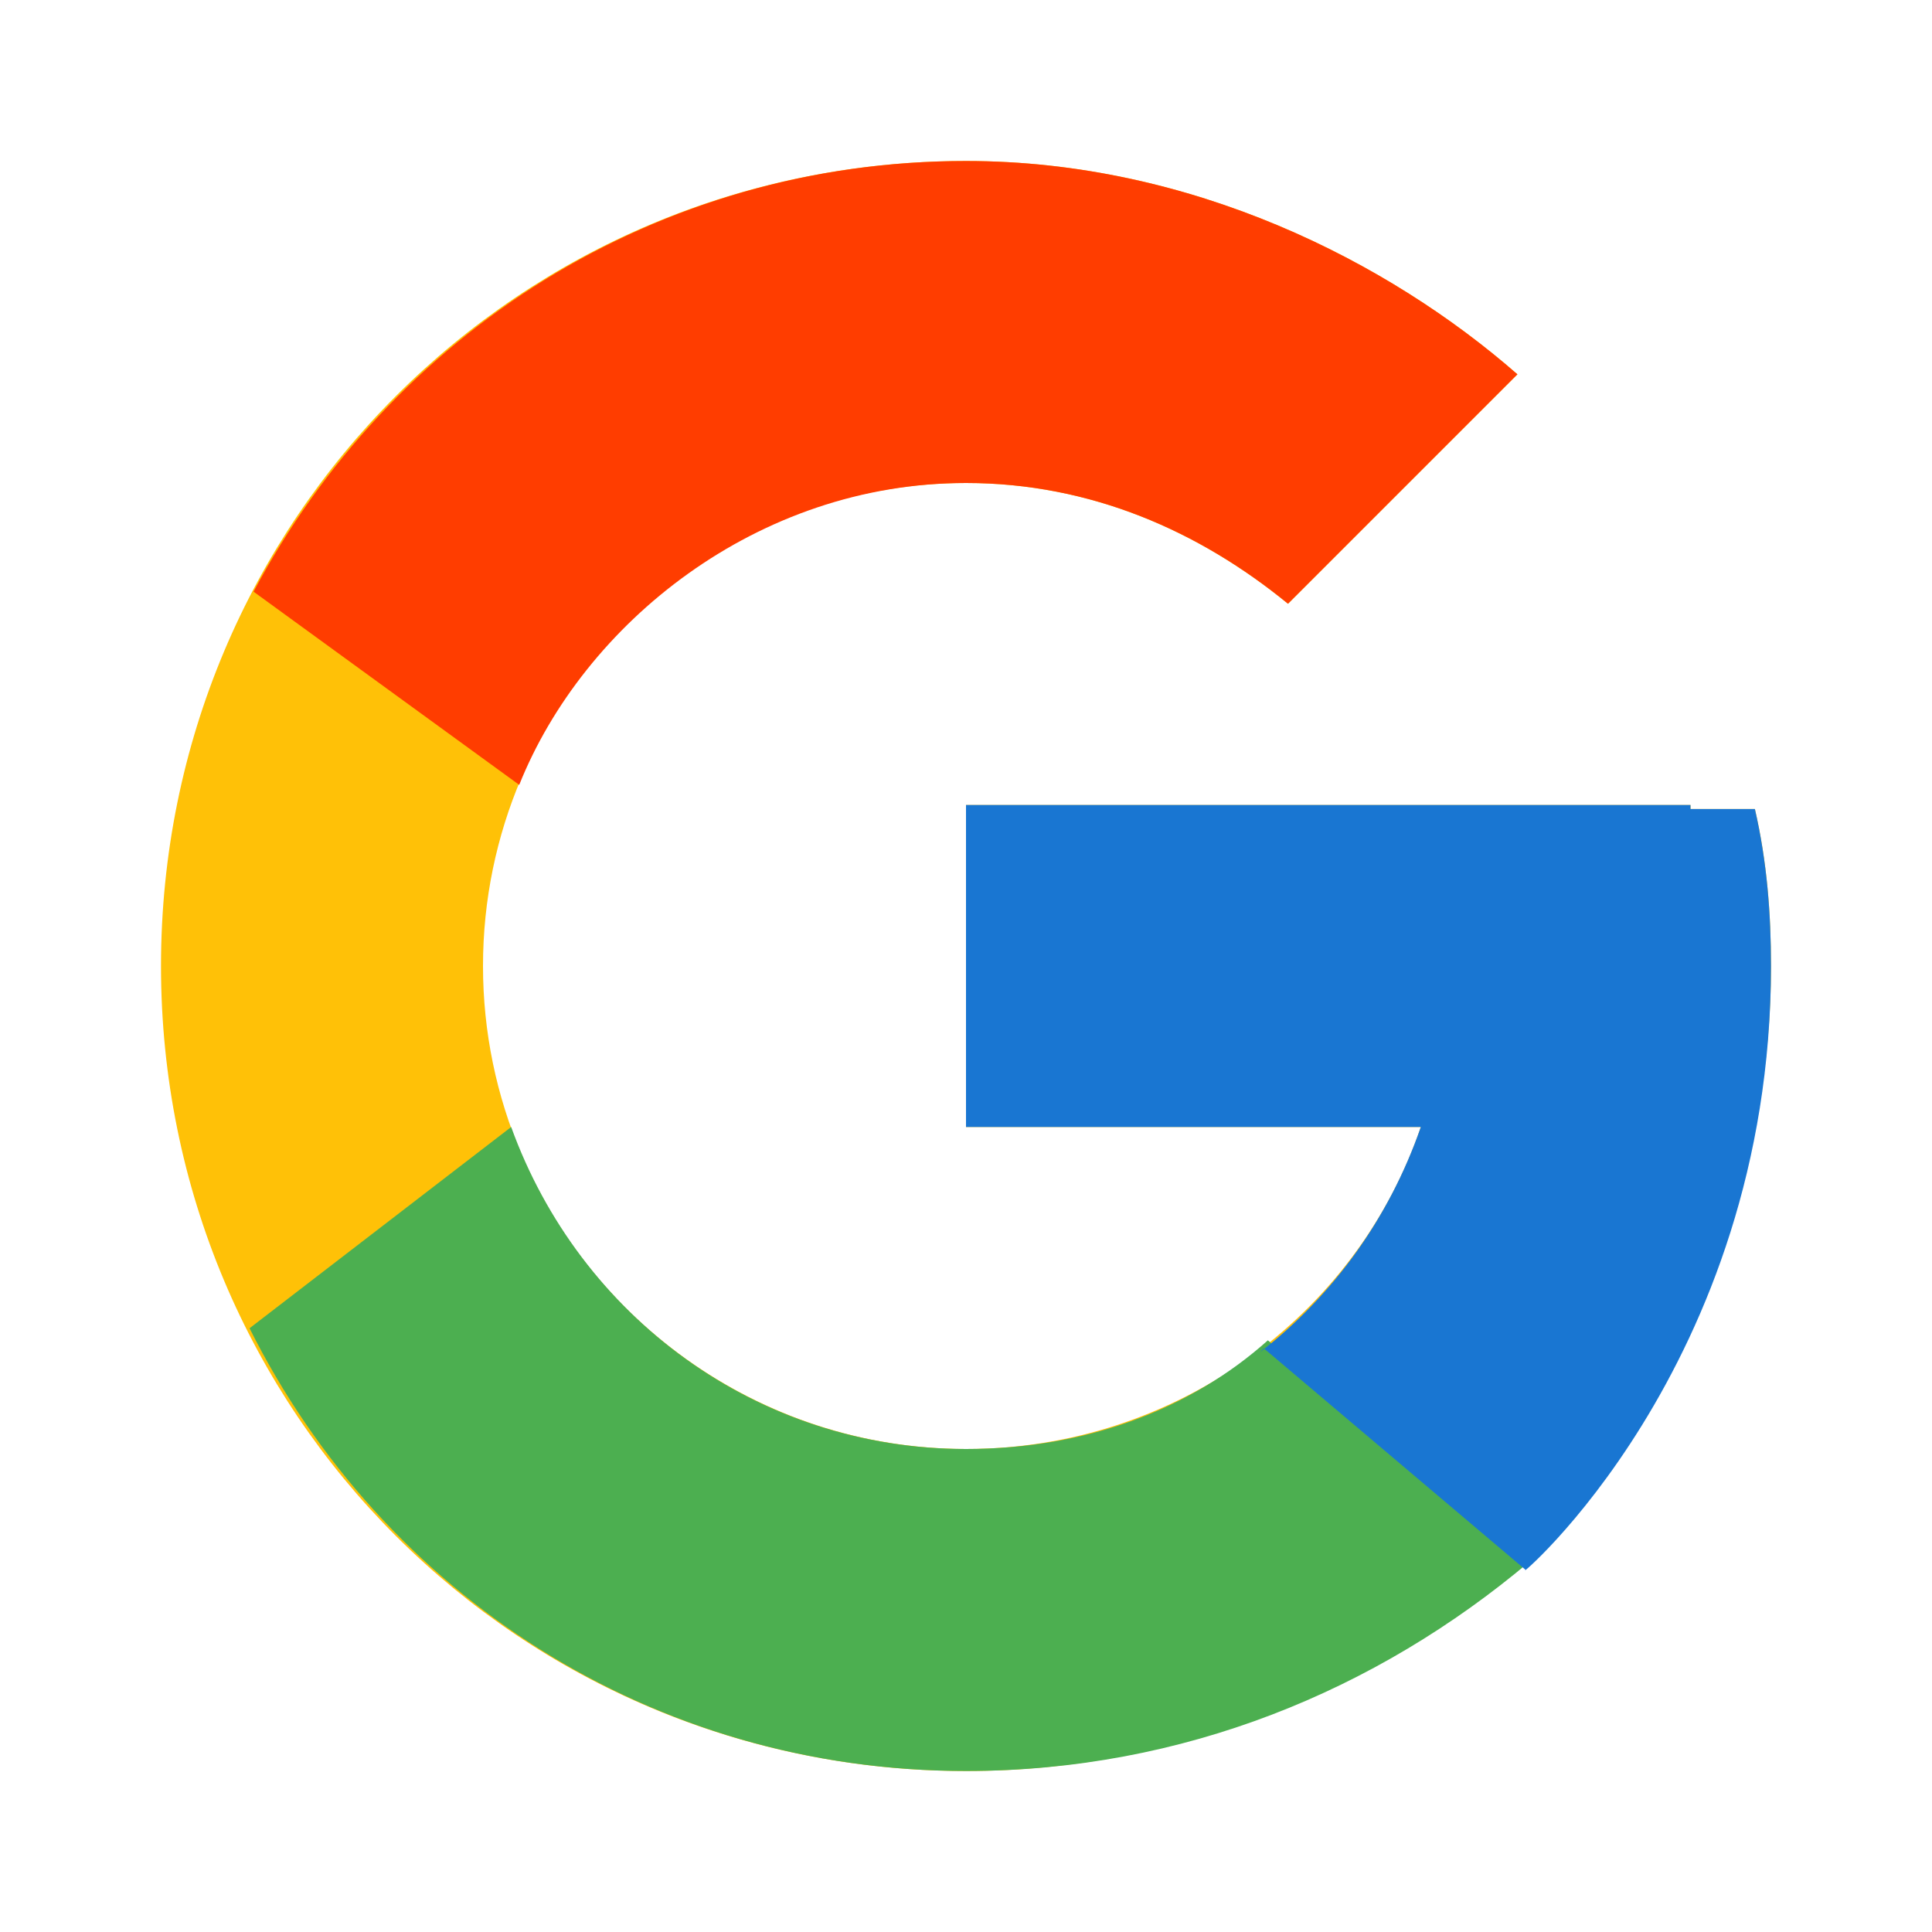
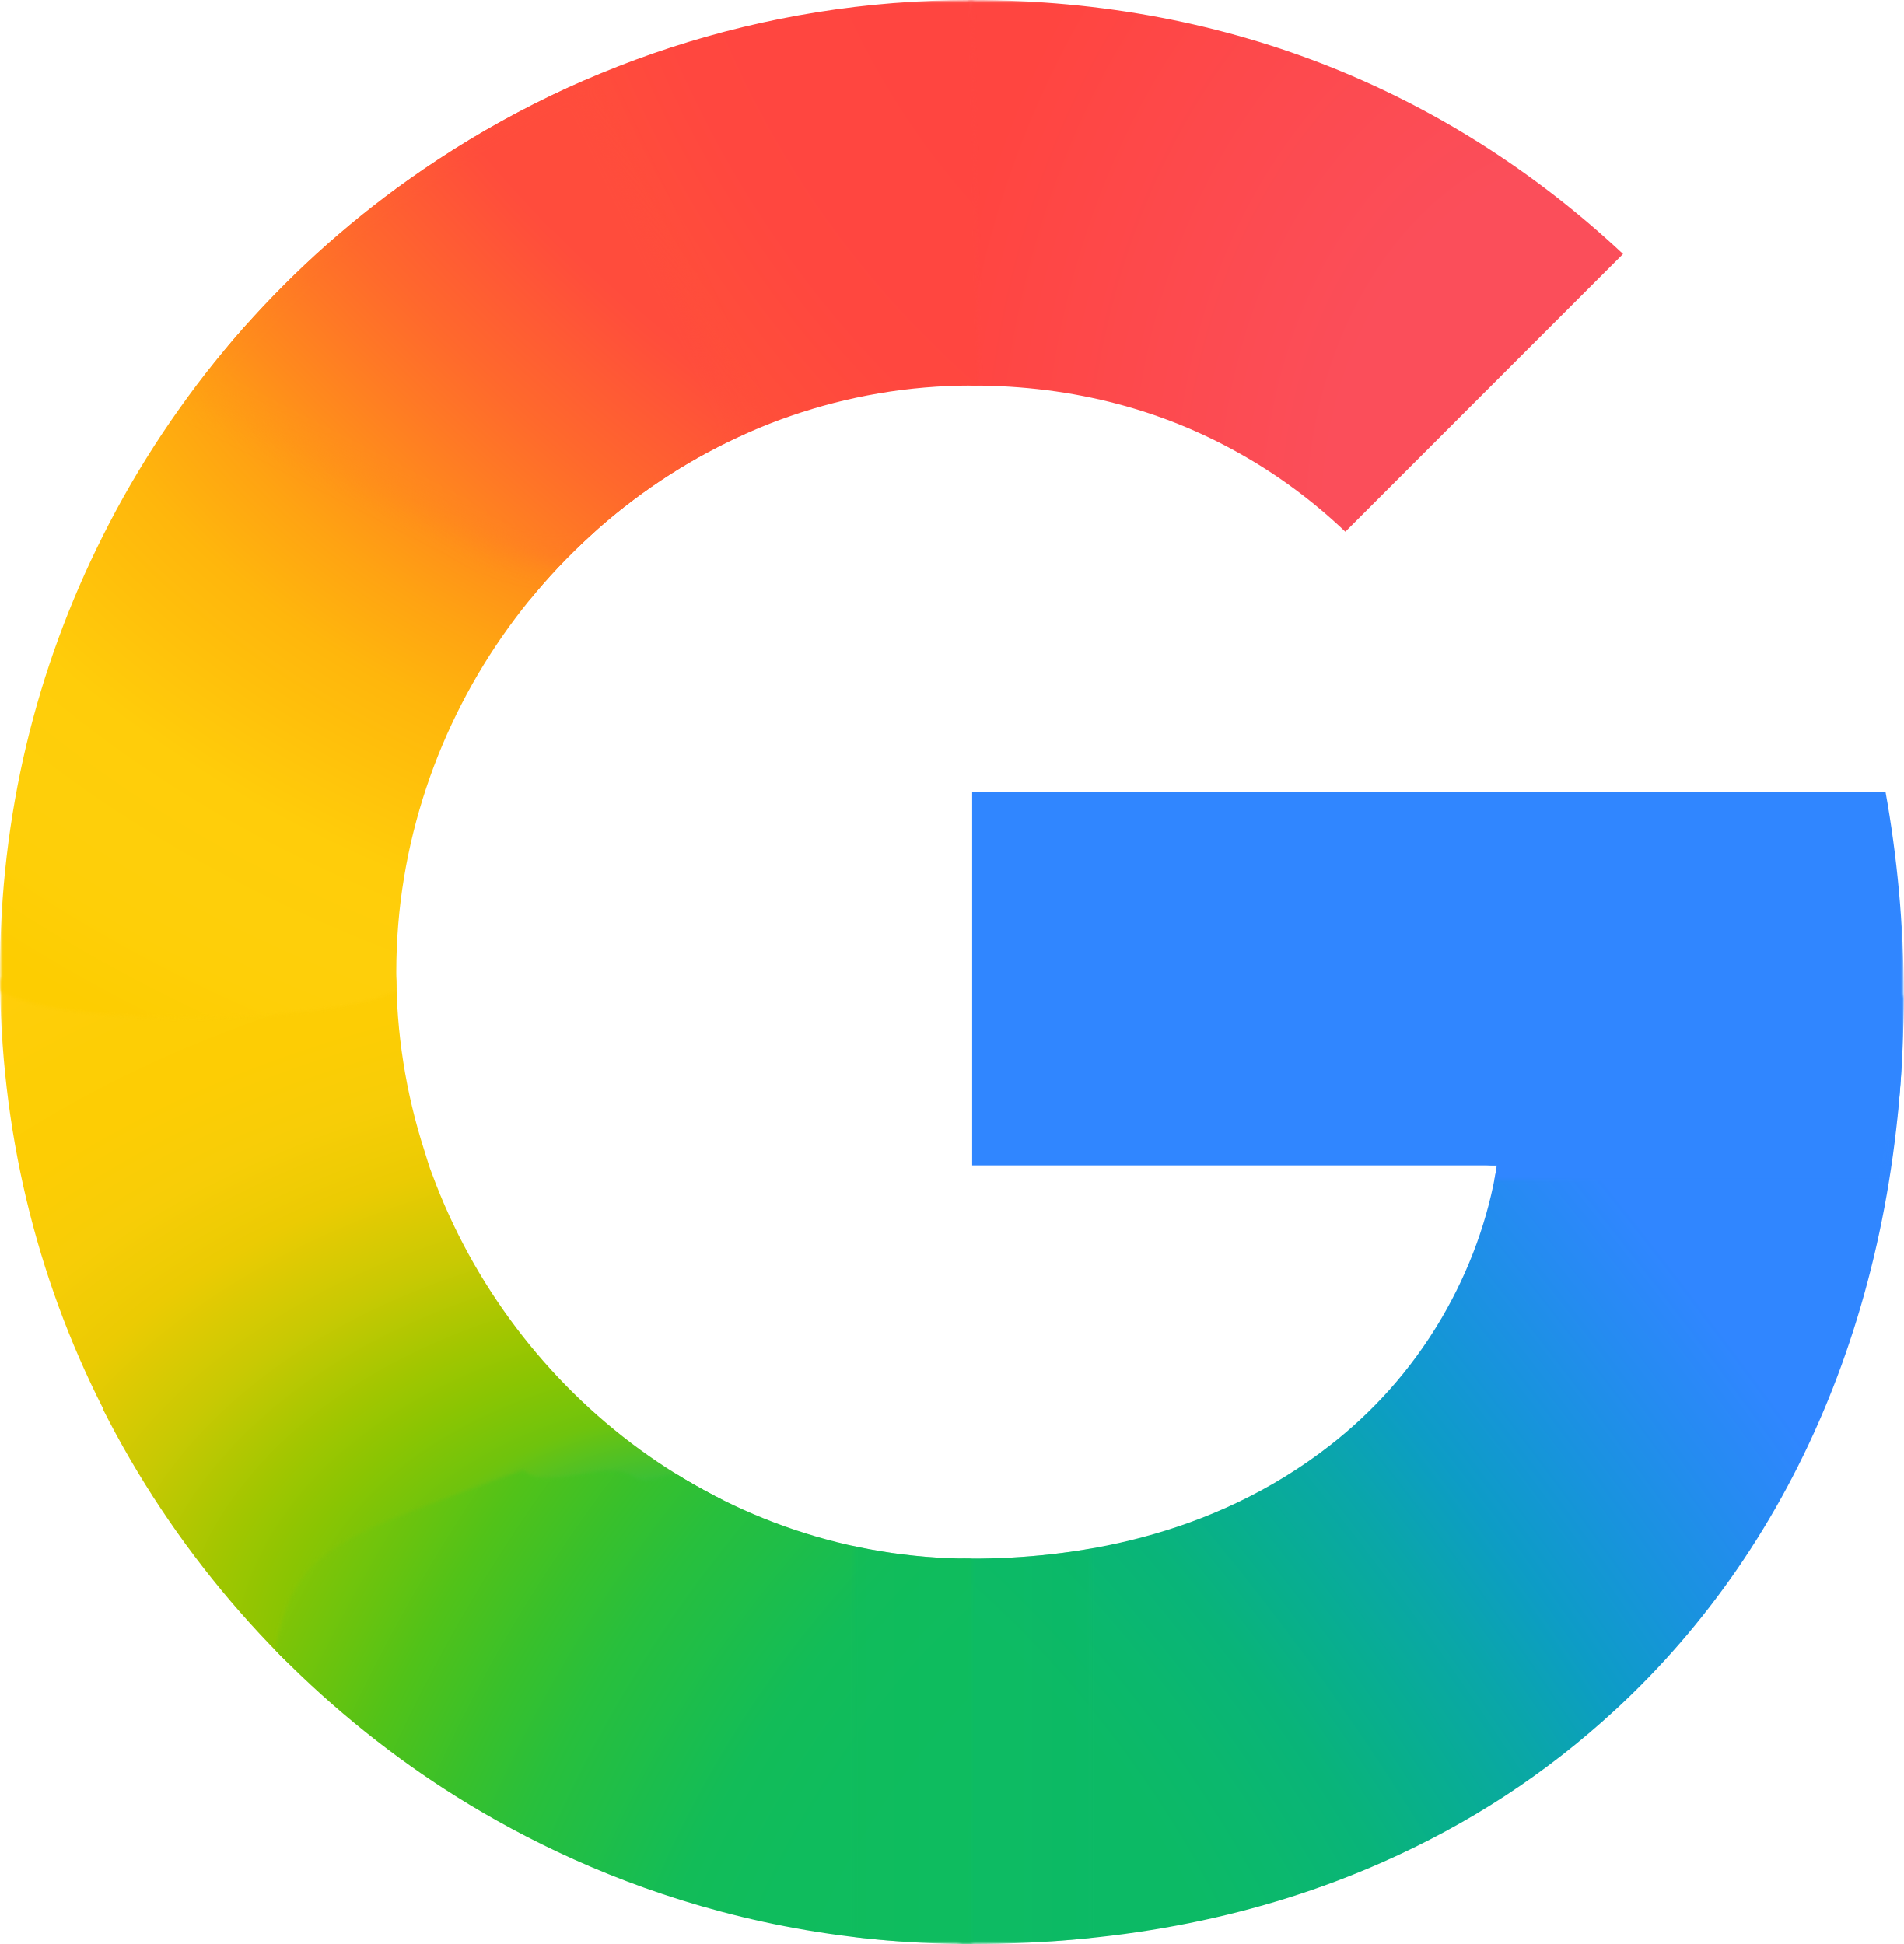
- <svg xmlns="http://www.w3.org/2000/svg" viewBox="0 0 48 48" fill="none">
-   <path d="M43.6 20.1H42V20H24v8h11.3c-1.6 4.7-6.1 8-11.3 8-6.6 0-12-5.4-12-12s5.4-12 12-12c3.1 0 5.8 1.2 8 3l5.7-5.7C34.5 6.5 29.6 4 24 4 12.9 4 4 12.9 4 24s8.9 20 20 20 20-8.9 20-20c0-1.3-.1-2.6-.4-3.9z" fill="#FFC107" />
-   <path d="M6.3 14.7l6.6 4.8C14.5 15.5 18.8 12 24 12c3.1 0 5.8 1.2 8 3l5.7-5.7C34.5 6.5 29.6 4 24 4 16.3 4 9.7 8.3 6.3 14.7z" fill="#FF3D00" />
-   <path d="M24 44c5.4 0 10.2-2 14-5.2l-6.5-5.5C29.6 35 27 36 24 36c-5.2 0-9.6-3.3-11.3-8l-6.5 5C9.5 39.6 16.2 44 24 44z" fill="#4CAF50" />
-   <path d="M43.6 20.1H42V20H24v8h11.3c-.8 2.3-2.2 4.2-4 5.6l.1-.1 6.5 5.5C37.5 39.4 44 34 44 24c0-1.3-.1-2.6-.4-3.9z" fill="#1976D2" />
+ <svg xmlns="http://www.w3.org/2000/svg" xmlns:xlink="http://www.w3.org/1999/xlink" xml:space="preserve" overflow="hidden" viewBox="0 0 268.152 273.883">
+   <defs>
+     <linearGradient id="a">
+       <stop offset="0" stop-color="#0fbc5c" />
+       <stop offset="1" stop-color="#0cba65" />
+     </linearGradient>
+     <linearGradient id="g">
+       <stop offset=".231" stop-color="#0fbc5f" />
+       <stop offset=".312" stop-color="#0fbc5f" />
+       <stop offset=".366" stop-color="#0fbc5e" />
+       <stop offset=".458" stop-color="#0fbc5d" />
+       <stop offset=".54" stop-color="#12bc58" />
+       <stop offset=".699" stop-color="#28bf3c" />
+       <stop offset=".771" stop-color="#38c02b" />
+       <stop offset=".861" stop-color="#52c218" />
+       <stop offset=".915" stop-color="#67c30f" />
+       <stop offset="1" stop-color="#86c504" />
+     </linearGradient>
+     <linearGradient id="h">
+       <stop offset=".142" stop-color="#1abd4d" />
+       <stop offset=".248" stop-color="#6ec30d" />
+       <stop offset=".312" stop-color="#8ac502" />
+       <stop offset=".366" stop-color="#a2c600" />
+       <stop offset=".446" stop-color="#c8c903" />
+       <stop offset=".54" stop-color="#ebcb03" />
+       <stop offset=".616" stop-color="#f7cd07" />
+       <stop offset=".699" stop-color="#fdcd04" />
+       <stop offset=".771" stop-color="#fdce05" />
+       <stop offset=".861" stop-color="#ffce0a" />
+     </linearGradient>
+     <linearGradient id="f">
+       <stop offset=".316" stop-color="#ff4c3c" />
+       <stop offset=".604" stop-color="#ff692c" />
+       <stop offset=".727" stop-color="#ff7825" />
+       <stop offset=".885" stop-color="#ff8d1b" />
+       <stop offset="1" stop-color="#ff9f13" />
+     </linearGradient>
+     <linearGradient id="b">
+       <stop offset=".231" stop-color="#ff4541" />
+       <stop offset=".312" stop-color="#ff4540" />
+       <stop offset=".458" stop-color="#ff4640" />
+       <stop offset=".54" stop-color="#ff473f" />
+       <stop offset=".699" stop-color="#ff5138" />
+       <stop offset=".771" stop-color="#ff5b33" />
+       <stop offset=".861" stop-color="#ff6c29" />
+       <stop offset="1" stop-color="#ff8c18" />
+     </linearGradient>
+     <linearGradient id="d">
+       <stop offset=".408" stop-color="#fb4e5a" />
+       <stop offset="1" stop-color="#ff4540" />
+     </linearGradient>
+     <linearGradient id="c">
+       <stop offset=".132" stop-color="#0cba65" />
+       <stop offset=".21" stop-color="#0bb86d" />
+       <stop offset=".297" stop-color="#09b479" />
+       <stop offset=".396" stop-color="#08ad93" />
+       <stop offset=".477" stop-color="#0aa6a9" />
+       <stop offset=".568" stop-color="#0d9cc6" />
+       <stop offset=".667" stop-color="#1893dd" />
+       <stop offset=".769" stop-color="#258bf1" />
+       <stop offset=".859" stop-color="#3086ff" />
+     </linearGradient>
+     <linearGradient id="e">
+       <stop offset=".366" stop-color="#ff4e3a" />
+       <stop offset=".458" stop-color="#ff8a1b" />
+       <stop offset=".54" stop-color="#ffa312" />
+       <stop offset=".616" stop-color="#ffb60c" />
+       <stop offset=".771" stop-color="#ffcd0a" />
+       <stop offset=".861" stop-color="#fecf0a" />
+       <stop offset=".915" stop-color="#fecf08" />
+       <stop offset="1" stop-color="#fdcd01" />
+     </linearGradient>
+     <linearGradient xlink:href="#a" id="s" x1="219.7" x2="254.467" y1="329.535" y2="329.535" gradientUnits="userSpaceOnUse" />
+     <radialGradient xlink:href="#b" id="m" cx="109.627" cy="135.862" r="71.46" fx="109.627" fy="135.862" gradientTransform="matrix(-1.93688 1.043 1.45573 2.55542 290.525 -400.634)" gradientUnits="userSpaceOnUse" />
+     <radialGradient xlink:href="#c" id="n" cx="45.259" cy="279.274" r="71.46" fx="45.259" fy="279.274" gradientTransform="matrix(-3.5126 -4.45809 -1.69255 1.26062 870.8 191.554)" gradientUnits="userSpaceOnUse" />
+     <radialGradient xlink:href="#d" id="l" cx="304.017" cy="118.009" r="47.854" fx="304.017" fy="118.009" gradientTransform="matrix(2.06435 0 0 2.59204 -297.679 -151.747)" gradientUnits="userSpaceOnUse" />
+     <radialGradient xlink:href="#e" id="o" cx="181.001" cy="177.201" r="71.46" fx="181.001" fy="177.201" gradientTransform="matrix(-.24858 2.08314 2.96249 .33417 -255.146 -331.164)" gradientUnits="userSpaceOnUse" />
+     <radialGradient xlink:href="#f" id="p" cx="207.673" cy="108.097" r="41.102" fx="207.673" fy="108.097" gradientTransform="matrix(-1.2492 1.34326 -3.89684 -3.4257 880.501 194.905)" gradientUnits="userSpaceOnUse" />
+     <radialGradient xlink:href="#g" id="r" cx="109.627" cy="135.862" r="71.46" fx="109.627" fy="135.862" gradientTransform="matrix(-1.93688 -1.043 1.45573 -2.55542 290.525 838.683)" gradientUnits="userSpaceOnUse" />
+     <radialGradient xlink:href="#h" id="j" cx="154.87" cy="145.969" r="71.46" fx="154.87" fy="145.969" gradientTransform="matrix(-.0814 -1.93722 2.92674 -.11625 -215.135 632.86)" gradientUnits="userSpaceOnUse" />
+     <filter id="q" width="1.097" height="1.116" x="-.048" y="-.058" color-interpolation-filters="sRGB">
+       <feGaussianBlur stdDeviation="1.701" />
+     </filter>
+     <filter id="k" width="1.033" height="1.02" x="-.017" y="-.01" color-interpolation-filters="sRGB">
+       <feGaussianBlur stdDeviation=".242" />
+     </filter>
+     <clipPath id="i" clipPathUnits="userSpaceOnUse">
+       <path d="M371.378 193.24H237.083v53.438h77.167c-1.241 7.563-4.026 15.003-8.105 21.786-4.674 7.773-10.451 13.69-16.373 18.196-17.74 13.498-38.42 16.258-52.783 16.258-36.283 0-67.283-23.286-79.285-54.928-.484-1.149-.805-2.335-1.197-3.507a81.115 81.115 0 0 1-4.101-25.448c0-9.226 1.569-18.057 4.43-26.398 11.285-32.897 42.985-57.467 80.179-57.467 7.481 0 14.685.884 21.517 2.648a77.668 77.668 0 0 1 33.425 18.25l40.834-39.712c-24.839-22.616-57.219-36.32-95.844-36.32-30.878 0-59.386 9.553-82.748 25.7-18.945 13.093-34.483 30.625-44.97 50.985-9.753 18.879-15.094 39.8-15.094 62.294 0 22.495 5.35 43.633 15.103 62.337v.126c10.302 19.857 25.368 36.954 43.678 49.988 15.997 11.386 44.68 26.551 84.031 26.551 22.63 0 42.687-4.051 60.375-11.644 12.76-5.478 24.065-12.622 34.301-21.804 13.525-12.132 24.117-27.139 31.347-44.404 7.23-17.265 11.097-36.79 11.097-57.957 0-9.858-.998-19.87-2.689-28.968Z" />
+     </clipPath>
+   </defs>
+   <g clip-path="url(#i)" transform="matrix(.95792 0 0 .98525 -90.174 -78.856)">
+     <path fill="url(#j)" d="M92.076 219.958c.148 22.14 6.501 44.983 16.117 63.424v.127c6.949 13.392 16.445 23.97 27.26 34.452l65.327-23.67c-12.36-6.235-14.246-10.055-23.105-17.026-9.054-9.066-15.802-19.473-20.004-31.677h-.17l.17-.127c-2.765-8.058-3.037-16.613-3.14-25.503Z" filter="url(#k)" />
+     <path fill="url(#l)" d="M237.083 79.025c-6.456 22.526-3.988 44.421 0 57.161 7.457.006 14.64.888 21.45 2.647a77.662 77.662 0 0 1 33.424 18.25l41.88-40.726c-24.81-22.59-54.667-37.297-96.754-37.332Z" filter="url(#k)" />
+     <path fill="url(#m)" d="M236.943 78.847c-31.67 0-60.91 9.798-84.871 26.359a145.533 145.533 0 0 0-24.332 21.15c-1.904 17.744 14.257 39.551 46.262 39.37 15.528-17.936 38.495-29.542 64.056-29.542l.07.002-1.044-57.335c-.048 0-.093-.004-.14-.004Z" filter="url(#k)" />
+     <path fill="url(#n)" d="m341.475 226.379-28.268 19.285c-1.24 7.562-4.028 15.002-8.107 21.786-4.674 7.772-10.45 13.69-16.373 18.196-17.702 13.47-38.328 16.244-52.687 16.255-14.842 25.102-17.444 37.675 1.043 57.934 22.877-.016 43.157-4.117 61.046-11.796 12.931-5.551 24.388-12.792 34.761-22.097 13.706-12.295 24.442-27.503 31.769-45 7.327-17.497 11.245-37.282 11.245-58.734Z" filter="url(#k)" />
+     <path fill="#3086ff" d="M234.996 191.21v57.498h136.006c1.196-7.874 5.152-18.064 5.152-26.5 0-9.858-.996-21.899-2.687-30.998Z" filter="url(#k)" />
+     <path fill="url(#o)" d="M128.39 124.327c-8.394 9.119-15.564 19.326-21.249 30.364-9.753 18.879-15.094 41.83-15.094 64.324 0 .317.026.627.029.944 4.32 8.224 59.666 6.649 62.456 0-.004-.31-.039-.613-.039-.924 0-9.226 1.57-16.026 4.43-24.367 3.53-10.289 9.056-19.763 16.123-27.926 1.602-2.031 5.875-6.397 7.121-9.016.475-.997-.862-1.557-.937-1.908-.083-.393-1.876-.077-2.277-.37-1.275-.929-3.8-1.414-5.334-1.845-3.277-.921-8.708-2.953-11.725-5.06-9.536-6.658-24.417-14.612-33.505-24.216Z" filter="url(#k)" />
+     <path fill="url(#p)" d="M162.099 155.857c22.112 13.301 28.471-6.714 43.173-12.977l-25.574-52.664a144.74 144.74 0 0 0-26.543 14.504c-12.316 8.512-23.192 18.9-32.176 30.72Z" filter="url(#q)" />
+     <path fill="url(#r)" d="M171.099 290.222c-29.683 10.641-34.33 11.023-37.062 29.29a144.806 144.806 0 0 0 16.792 13.984c15.996 11.386 46.766 26.551 86.118 26.551.046 0 .09-.004.137-.004v-59.157l-.094.002c-14.736 0-26.512-3.843-38.585-10.527-2.977-1.648-8.378 2.777-11.123.799-3.786-2.729-12.9 2.35-16.183-.938Z" filter="url(#k)" />
+     <path fill="url(#s)" d="M219.7 299.023v59.996c5.506.64 11.236 1.028 17.247 1.028 6.026 0 11.855-.307 17.52-.872v-59.748a105.119 105.119 0 0 1-17.477 1.461c-5.932 0-11.7-.686-17.29-1.865Z" filter="url(#k)" opacity=".5" />
+   </g>
</svg>
